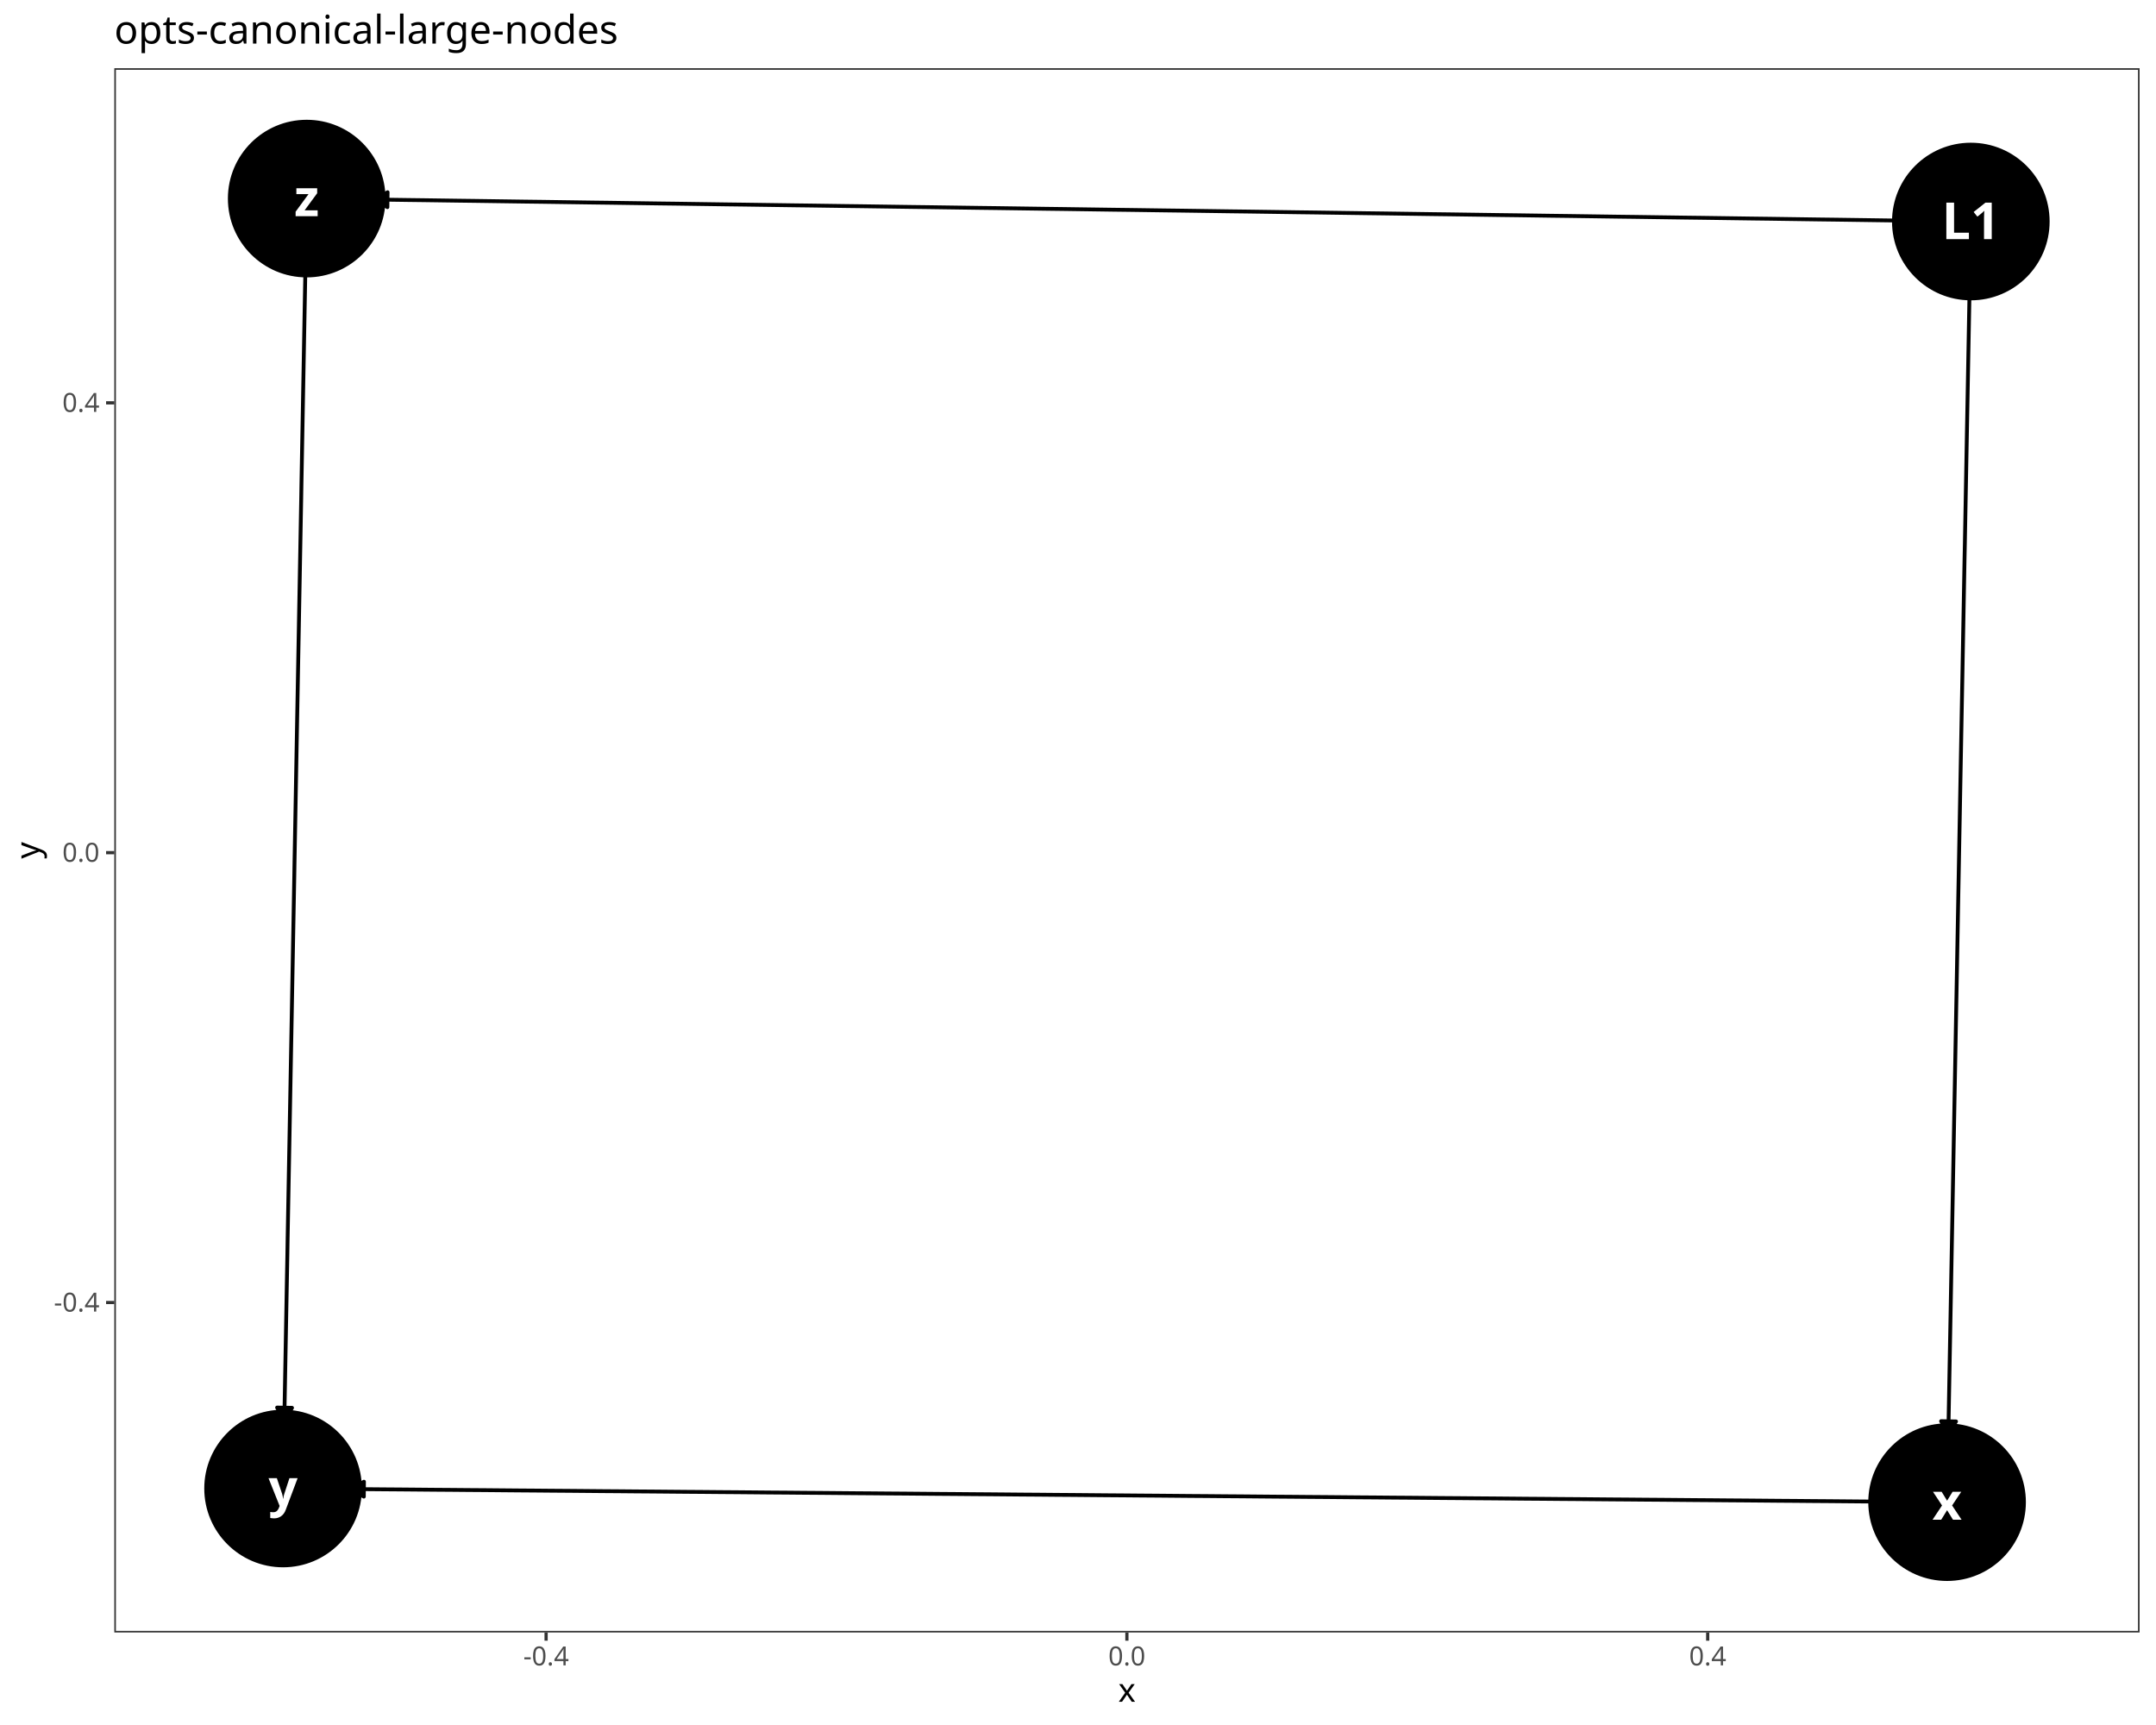
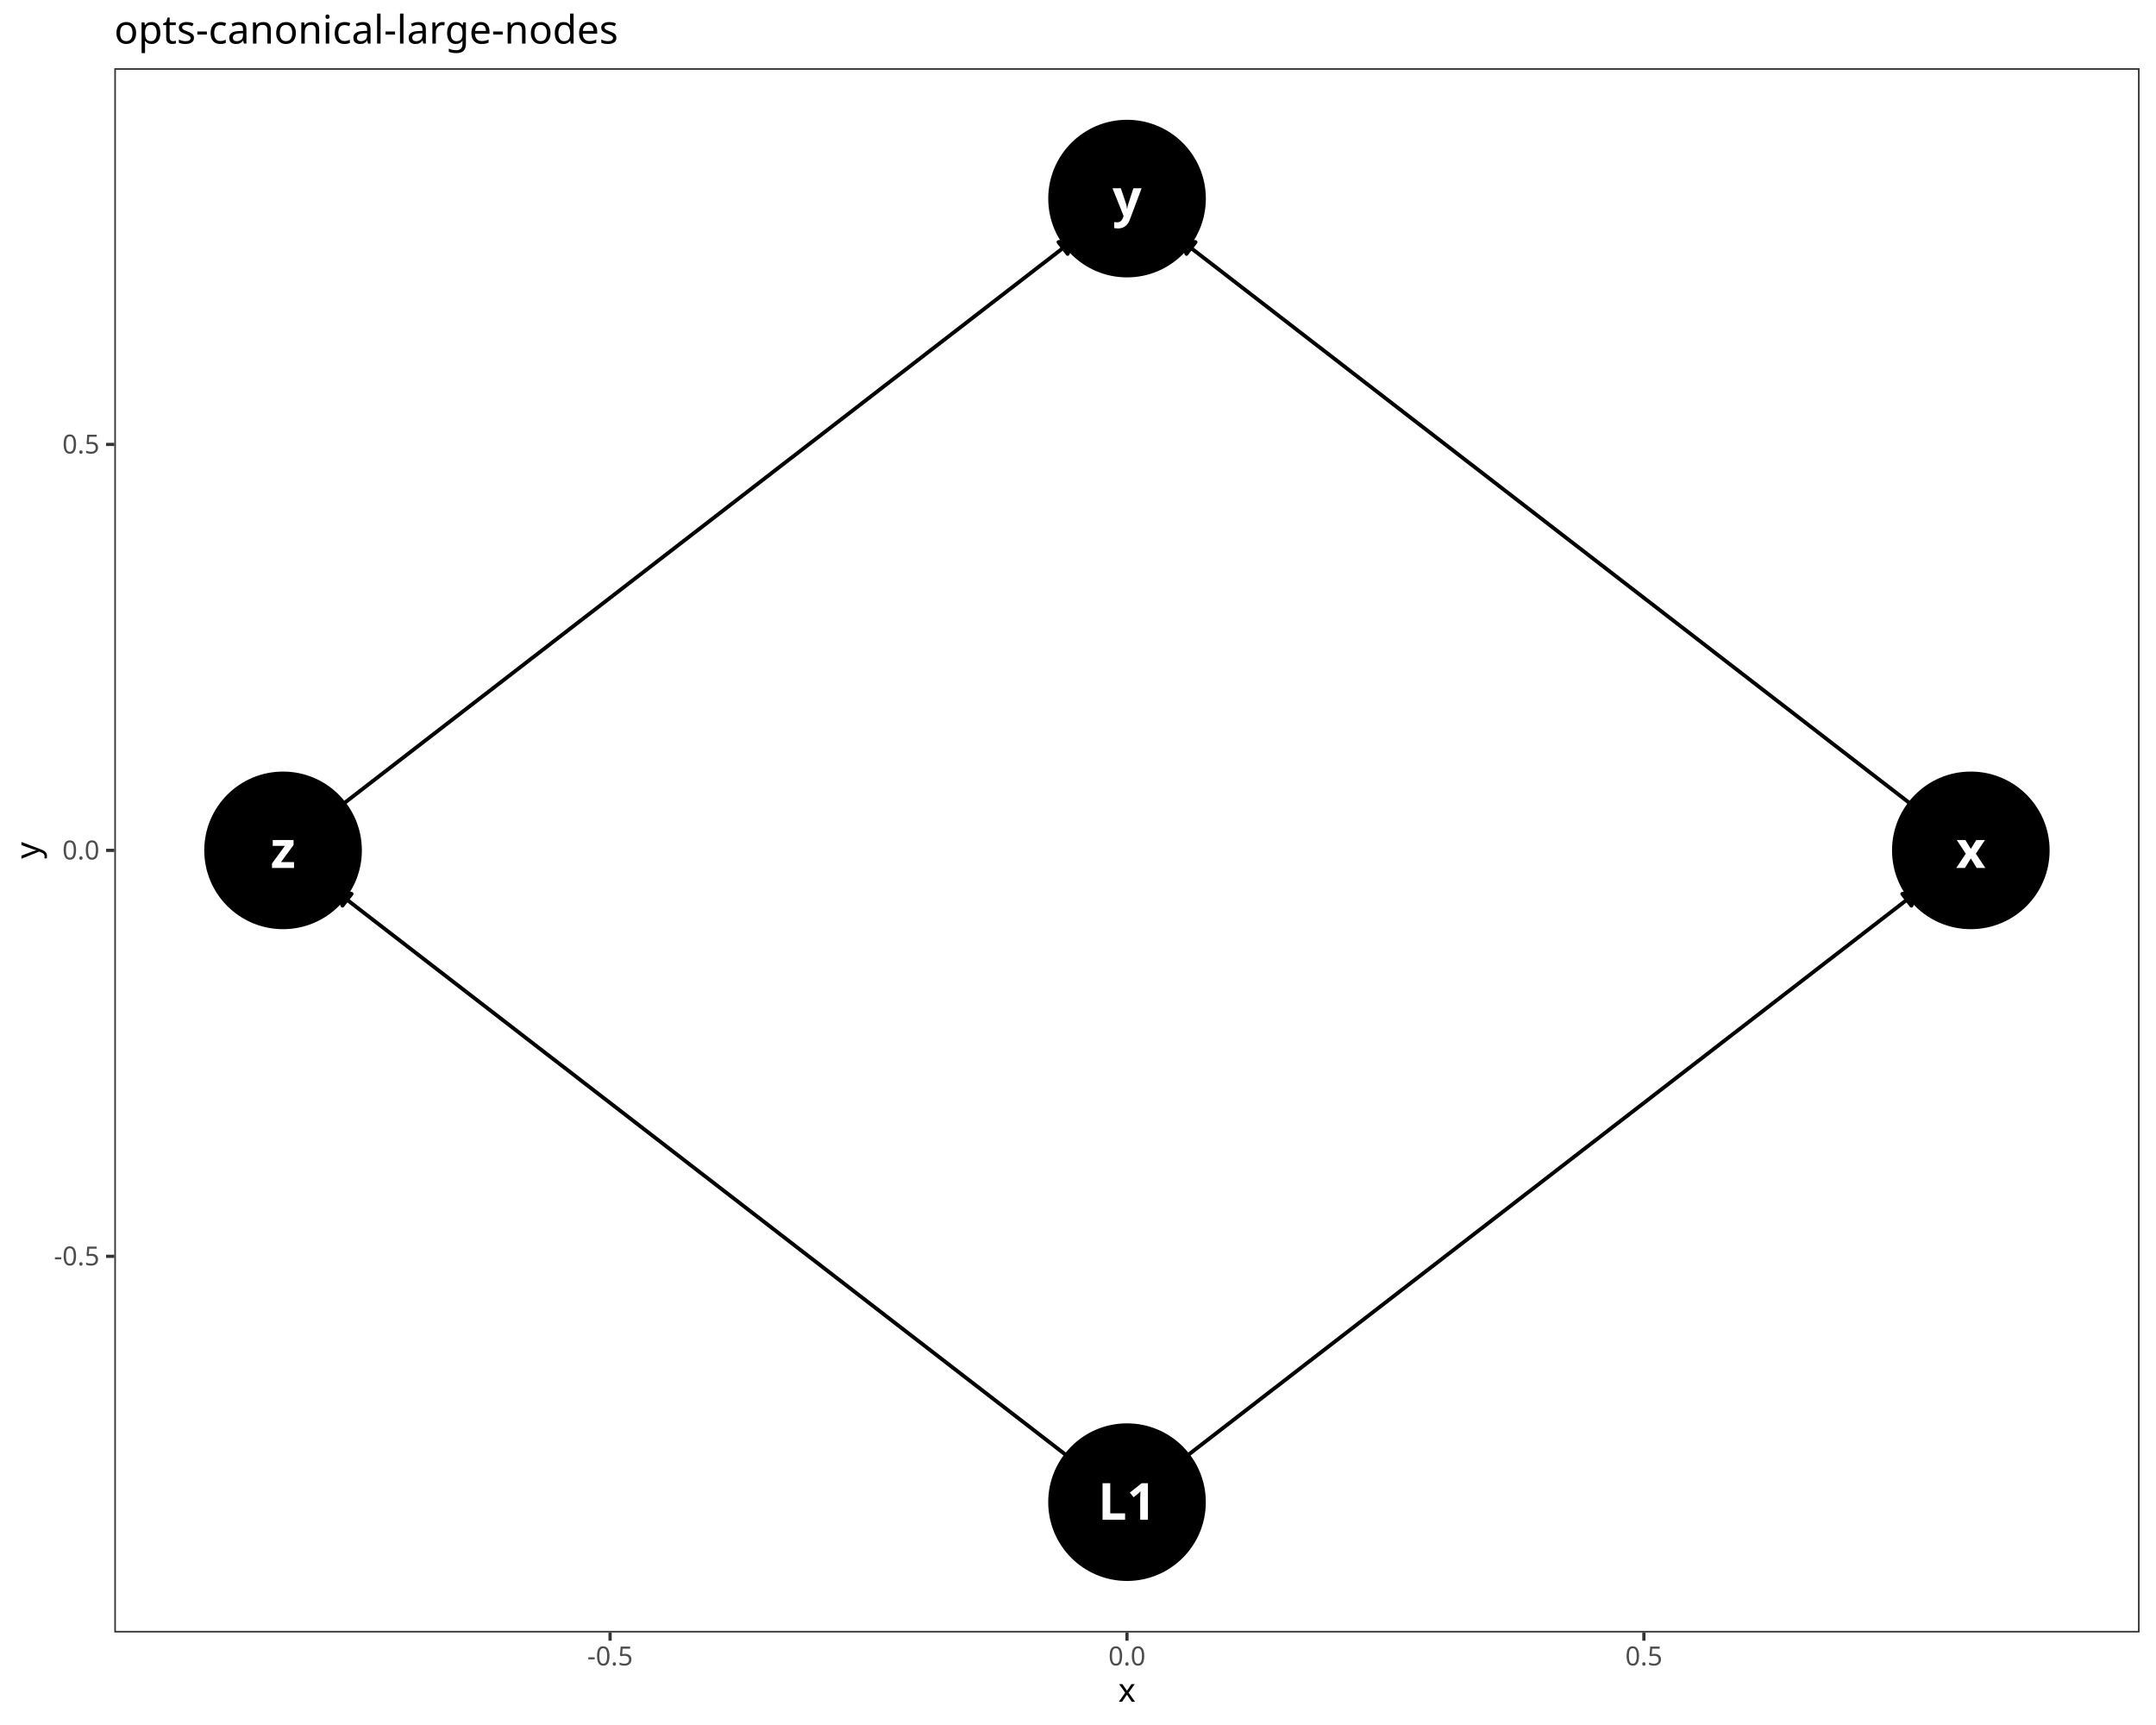
<svg xmlns="http://www.w3.org/2000/svg" class="svglite" data-engine-version="2.0" width="720.00pt" height="576.00pt" viewBox="0 0 720.00 576.00">
  <defs>
    <style type="text/css">
    .svglite line, .svglite polyline, .svglite polygon, .svglite path, .svglite rect, .svglite circle {
      fill: none;
      stroke: #000000;
      stroke-linecap: round;
      stroke-linejoin: round;
      stroke-miterlimit: 10.00;
    }
  </style>
  </defs>
  <rect width="100%" height="100%" style="stroke: none; fill: #FFFFFF;" />
  <defs>
    <clipPath id="cpMC4wMHw3MjAuMDB8MC4wMHw1NzYuMDA=">
      <rect x="0.00" y="0.00" width="720.00" height="576.00" />
    </clipPath>
  </defs>
  <g clip-path="url(#cpMC4wMHw3MjAuMDB8MC4wMHw1NzYuMDA=)">
    <rect x="0.00" y="0.00" width="720.00" height="576.00" style="stroke-width: 1.07; stroke: #FFFFFF; fill: #FFFFFF;" />
  </g>
  <defs>
    <clipPath id="cpMzguMTd8NzE0LjUyfDIyLjc4fDU0NS4xMQ==">
      <rect x="38.17" y="22.78" width="676.35" height="522.33" />
    </clipPath>
  </defs>
  <g clip-path="url(#cpMzguMTd8NzE0LjUyfDIyLjc4fDU0NS4xMQ==)">
    <rect x="38.17" y="22.78" width="676.35" height="522.33" style="stroke-width: 1.07; stroke: none; fill: #FFFFFF;" />
-     <circle cx="658.16" cy="73.97" r="25.96" style="stroke-width: 0.71; fill: #000000;" />
-     <circle cx="650.23" cy="501.59" r="25.96" style="stroke-width: 0.71; fill: #000000;" />
-     <circle cx="94.53" cy="497.03" r="25.96" style="stroke-width: 0.71; fill: #000000;" />
-     <circle cx="102.42" cy="66.31" r="25.96" style="stroke-width: 0.71; fill: #000000;" />
-     <polyline points="657.74,96.65 657.68,99.89 657.60,104.21 657.52,108.53 657.44,112.85 657.36,117.17 657.28,121.48 657.20,125.80 657.12,130.12 657.04,134.44 656.96,138.76 656.88,143.08 656.80,147.40 656.72,151.72 656.64,156.04 656.56,160.36 656.48,164.68 656.40,169.00 656.32,173.32 656.24,177.64 656.16,181.96 656.07,186.27 655.99,190.59 655.91,194.91 655.83,199.23 655.75,203.55 655.67,207.87 655.59,212.19 655.51,216.51 655.43,220.83 655.35,225.15 655.27,229.47 655.19,233.79 655.11,238.11 655.03,242.43 654.95,246.75 654.87,251.06 654.79,255.38 654.71,259.70 654.63,264.02 654.55,268.34 654.47,272.66 654.39,276.98 654.31,281.30 654.23,285.62 654.15,289.94 654.07,294.26 653.99,298.58 653.91,302.90 653.83,307.22 653.75,311.53 653.67,315.85 653.59,320.17 653.51,324.49 653.43,328.81 653.35,333.13 653.27,337.45 653.19,341.77 653.11,346.09 653.03,350.41 652.95,354.73 652.87,359.05 652.79,363.37 652.71,367.69 652.63,372.01 652.55,376.32 652.47,380.64 652.39,384.96 652.31,389.28 652.23,393.60 652.15,397.92 652.07,402.24 651.99,406.56 651.91,410.88 651.83,415.20 651.75,419.52 651.67,423.84 651.59,428.16 651.51,432.48 651.43,436.80 651.35,441.11 651.27,445.43 651.19,449.75 651.11,454.07 651.03,458.39 650.95,462.71 650.87,467.03 650.79,471.35 650.71,475.67 650.65,478.91 " style="stroke-width: 1.28; stroke-linecap: butt;" />
-     <polygon points="648.24,474.55 650.65,478.91 653.22,474.64 " style="stroke-width: 1.28; stroke-linecap: butt; fill: #000000;" />
-     <polyline points="635.48,73.66 630.09,73.59 624.48,73.51 618.86,73.43 613.25,73.35 607.64,73.28 602.02,73.20 596.41,73.12 590.80,73.04 585.18,72.97 579.57,72.89 573.95,72.81 568.34,72.73 562.73,72.66 557.11,72.58 551.50,72.50 545.89,72.42 540.27,72.35 534.66,72.27 529.05,72.19 523.43,72.11 517.82,72.04 512.21,71.96 506.59,71.88 500.98,71.81 495.37,71.73 489.75,71.65 484.14,71.57 478.52,71.50 472.91,71.42 467.30,71.34 461.68,71.26 456.07,71.19 450.46,71.11 444.84,71.03 439.23,70.95 433.62,70.88 428.00,70.80 422.39,70.72 416.78,70.64 411.16,70.57 405.55,70.49 399.94,70.41 394.32,70.33 388.71,70.26 383.09,70.18 377.48,70.10 371.87,70.03 366.25,69.95 360.64,69.87 355.03,69.79 349.41,69.72 343.80,69.64 338.19,69.56 332.57,69.48 326.96,69.41 321.35,69.33 315.73,69.25 310.12,69.17 304.50,69.10 298.89,69.02 293.28,68.94 287.66,68.86 282.05,68.79 276.44,68.71 270.82,68.63 265.21,68.56 259.60,68.48 253.98,68.40 248.37,68.32 242.76,68.25 237.14,68.17 231.53,68.09 225.92,68.01 220.30,67.94 214.69,67.86 209.07,67.78 203.46,67.70 197.85,67.63 192.23,67.55 186.62,67.47 181.01,67.39 175.39,67.32 169.78,67.24 164.17,67.16 158.55,67.08 152.94,67.01 147.33,66.93 141.71,66.85 136.10,66.78 130.49,66.70 125.09,66.62 " style="stroke-width: 1.28; stroke-linecap: butt;" />
-     <polygon points="129.44,64.19 125.09,66.62 129.37,69.17 " style="stroke-width: 1.28; stroke-linecap: butt; fill: #000000;" />
-     <polyline points="627.55,501.40 622.16,501.36 616.55,501.31 610.93,501.26 605.32,501.22 599.71,501.17 594.10,501.13 588.48,501.08 582.87,501.03 577.26,500.99 571.64,500.94 566.03,500.90 560.42,500.85 554.80,500.80 549.19,500.76 543.58,500.71 537.96,500.67 532.35,500.62 526.74,500.57 521.13,500.53 515.51,500.48 509.90,500.44 504.29,500.39 498.67,500.34 493.06,500.30 487.45,500.25 481.83,500.21 476.22,500.16 470.61,500.11 464.99,500.07 459.38,500.02 453.77,499.98 448.16,499.93 442.54,499.88 436.93,499.84 431.32,499.79 425.70,499.75 420.09,499.70 414.48,499.65 408.86,499.61 403.25,499.56 397.64,499.52 392.02,499.47 386.41,499.42 380.80,499.38 375.19,499.33 369.57,499.29 363.96,499.24 358.35,499.19 352.73,499.15 347.12,499.10 341.51,499.06 335.89,499.01 330.28,498.96 324.67,498.92 319.05,498.87 313.44,498.83 307.83,498.78 302.22,498.73 296.60,498.69 290.99,498.64 285.38,498.60 279.76,498.55 274.15,498.50 268.54,498.46 262.92,498.41 257.31,498.37 251.70,498.32 246.08,498.27 240.47,498.23 234.86,498.18 229.25,498.14 223.63,498.09 218.02,498.04 212.41,498.00 206.79,497.95 201.18,497.91 195.57,497.86 189.95,497.81 184.34,497.77 178.73,497.72 173.11,497.68 167.50,497.63 161.89,497.58 156.28,497.54 150.66,497.49 145.05,497.45 139.44,497.40 133.82,497.35 128.21,497.31 122.60,497.26 117.21,497.22 " style="stroke-width: 1.28; stroke-linecap: butt;" />
-     <polygon points="121.54,494.76 117.21,497.22 121.50,499.74 " style="stroke-width: 1.28; stroke-linecap: butt; fill: #000000;" />
-     <polyline points="102.00,88.98 101.94,92.42 101.86,96.77 101.78,101.12 101.70,105.47 101.62,109.82 101.54,114.17 101.46,118.52 101.38,122.87 101.30,127.22 101.22,131.57 101.14,135.92 101.06,140.27 100.98,144.62 100.90,148.97 100.82,153.33 100.74,157.68 100.66,162.03 100.59,166.38 100.51,170.73 100.43,175.08 100.35,179.43 100.27,183.78 100.19,188.13 100.11,192.48 100.03,196.83 99.95,201.18 99.87,205.53 99.79,209.88 99.71,214.23 99.63,218.59 99.55,222.94 99.47,227.29 99.39,231.64 99.31,235.99 99.23,240.34 99.15,244.69 99.07,249.04 98.99,253.39 98.91,257.74 98.83,262.09 98.75,266.44 98.67,270.79 98.59,275.14 98.51,279.50 98.43,283.85 98.35,288.20 98.28,292.55 98.20,296.90 98.12,301.25 98.04,305.60 97.96,309.95 97.88,314.30 97.80,318.65 97.72,323.00 97.64,327.35 97.56,331.70 97.48,336.05 97.40,340.41 97.32,344.76 97.24,349.11 97.16,353.46 97.08,357.81 97.00,362.16 96.92,366.51 96.84,370.86 96.76,375.21 96.68,379.56 96.60,383.91 96.52,388.26 96.44,392.61 96.36,396.96 96.28,401.32 96.20,405.67 96.12,410.02 96.04,414.37 95.97,418.72 95.89,423.07 95.81,427.42 95.73,431.77 95.65,436.12 95.57,440.47 95.49,444.82 95.41,449.17 95.33,453.52 95.25,457.87 95.17,462.23 95.09,466.58 95.01,470.93 94.95,474.36 " style="stroke-width: 1.28; stroke-linecap: butt;" />
-     <polygon points="92.54,470.00 94.95,474.36 97.52,470.09 " style="stroke-width: 1.28; stroke-linecap: butt; fill: #000000;" />
-     <text x="658.16" y="79.85" text-anchor="middle" style="font-size: 17.07px; font-weight: bold; fill: #FFFFFF; font-family: sans;" textLength="18.99px" lengthAdjust="spacingAndGlyphs">L1</text>
-     <text x="650.23" y="507.46" text-anchor="middle" style="font-size: 17.07px; font-weight: bold; fill: #FFFFFF; font-family: sans;" textLength="8.54px" lengthAdjust="spacingAndGlyphs">x</text>
-     <text x="94.53" y="502.91" text-anchor="middle" style="font-size: 17.07px; font-weight: bold; fill: #FFFFFF; font-family: sans;" textLength="8.54px" lengthAdjust="spacingAndGlyphs">y</text>
-     <text x="102.42" y="72.19" text-anchor="middle" style="font-size: 17.07px; font-weight: bold; fill: #FFFFFF; font-family: sans;" textLength="8.54px" lengthAdjust="spacingAndGlyphs">z</text>
+     <circle cx="376.37" cy="501.59" r="25.96" style="stroke-width: 0.71; fill: #000000;" />
+     <circle cx="658.16" cy="283.95" r="25.96" style="stroke-width: 0.71; fill: #000000;" />
+     <circle cx="376.38" cy="66.31" r="25.96" style="stroke-width: 0.71; fill: #000000;" />
+     <circle cx="94.53" cy="283.95" r="25.96" style="stroke-width: 0.71; fill: #000000;" />
+     <polyline points="394.32,487.72 396.30,486.20 399.14,484.00 401.99,481.80 404.84,479.60 407.68,477.40 410.53,475.21 413.37,473.01 416.22,470.81 419.07,468.61 421.91,466.41 424.76,464.21 427.61,462.02 430.45,459.82 433.30,457.62 436.14,455.42 438.99,453.22 441.84,451.02 444.68,448.83 447.53,446.63 450.38,444.43 453.22,442.23 456.07,440.03 458.92,437.83 461.76,435.64 464.61,433.44 467.45,431.24 470.30,429.04 473.15,426.84 475.99,424.64 478.84,422.45 481.69,420.25 484.53,418.05 487.38,415.85 490.23,413.65 493.07,411.45 495.92,409.26 498.76,407.06 501.61,404.86 504.46,402.66 507.30,400.46 510.15,398.26 513.00,396.07 515.84,393.87 518.69,391.67 521.53,389.47 524.38,387.27 527.23,385.07 530.07,382.88 532.92,380.68 535.77,378.48 538.61,376.28 541.46,374.08 544.31,371.88 547.15,369.69 550.00,367.49 552.84,365.29 555.69,363.09 558.54,360.89 561.38,358.69 564.23,356.50 567.08,354.30 569.92,352.10 572.77,349.90 575.61,347.70 578.46,345.50 581.31,343.31 584.15,341.11 587.00,338.91 589.85,336.71 592.69,334.51 595.54,332.31 598.39,330.12 601.23,327.92 604.08,325.72 606.92,323.52 609.77,321.32 612.62,319.12 615.46,316.93 618.31,314.73 621.16,312.53 624.00,310.33 626.85,308.13 629.69,305.93 632.54,303.74 635.39,301.54 638.23,299.34 640.21,297.81 " style="stroke-width: 1.28; stroke-linecap: butt;" />
+     <polygon points="638.32,302.42 640.21,297.81 635.27,298.48 " style="stroke-width: 1.28; stroke-linecap: butt; fill: #000000;" />
+     <polyline points="358.42,487.72 356.44,486.20 353.60,484.00 350.75,481.80 347.90,479.60 345.06,477.40 342.21,475.20 339.36,473.01 336.52,470.81 333.67,468.61 330.82,466.41 327.98,464.21 325.13,462.01 322.28,459.82 319.43,457.62 316.59,455.42 313.74,453.22 310.89,451.02 308.05,448.82 305.20,446.63 302.35,444.43 299.51,442.23 296.66,440.03 293.81,437.83 290.97,435.63 288.12,433.44 285.27,431.24 282.43,429.04 279.58,426.84 276.73,424.64 273.88,422.44 271.04,420.24 268.19,418.05 265.34,415.85 262.50,413.65 259.65,411.45 256.80,409.25 253.96,407.05 251.11,404.86 248.26,402.66 245.42,400.46 242.57,398.26 239.72,396.06 236.88,393.86 234.03,391.67 231.18,389.47 228.33,387.27 225.49,385.07 222.64,382.87 219.79,380.67 216.95,378.48 214.10,376.28 211.25,374.08 208.41,371.88 205.56,369.68 202.71,367.48 199.87,365.29 197.02,363.09 194.17,360.89 191.33,358.69 188.48,356.49 185.63,354.29 182.78,352.10 179.94,349.90 177.09,347.70 174.24,345.50 171.40,343.30 168.55,341.10 165.70,338.90 162.86,336.71 160.01,334.51 157.16,332.31 154.32,330.11 151.47,327.91 148.62,325.71 145.78,323.52 142.93,321.32 140.08,319.12 137.23,316.92 134.39,314.72 131.54,312.52 128.69,310.33 125.85,308.13 123.00,305.93 120.15,303.73 117.31,301.53 114.46,299.33 112.48,297.81 " style="stroke-width: 1.28; stroke-linecap: butt;" />
+     <polygon points="117.42,298.47 112.48,297.81 114.37,302.41 " style="stroke-width: 1.28; stroke-linecap: butt; fill: #000000;" />
+     <polyline points="640.21,270.09 638.23,268.56 635.39,266.36 632.54,264.16 629.70,261.97 626.85,259.77 624.00,257.57 621.16,255.37 618.31,253.17 615.46,250.97 612.62,248.78 609.77,246.58 606.93,244.38 604.08,242.18 601.23,239.98 598.39,237.78 595.54,235.59 592.69,233.39 589.85,231.19 587.00,228.99 584.16,226.79 581.31,224.59 578.46,222.40 575.62,220.20 572.77,218.00 569.92,215.80 567.08,213.60 564.23,211.40 561.39,209.21 558.54,207.01 555.69,204.81 552.85,202.61 550.00,200.41 547.15,198.21 544.31,196.02 541.46,193.82 538.62,191.62 535.77,189.42 532.92,187.22 530.08,185.02 527.23,182.82 524.38,180.63 521.54,178.43 518.69,176.23 515.85,174.03 513.00,171.83 510.15,169.63 507.31,167.44 504.46,165.24 501.61,163.04 498.77,160.84 495.92,158.64 493.08,156.44 490.23,154.25 487.38,152.05 484.54,149.85 481.69,147.65 478.84,145.45 476.00,143.25 473.15,141.06 470.31,138.86 467.46,136.66 464.61,134.46 461.77,132.26 458.92,130.06 456.07,127.87 453.23,125.67 450.38,123.47 447.54,121.27 444.69,119.07 441.84,116.87 439.00,114.68 436.15,112.48 433.30,110.28 430.46,108.08 427.61,105.88 424.77,103.68 421.92,101.48 419.07,99.29 416.23,97.09 413.38,94.89 410.53,92.69 407.69,90.49 404.84,88.29 402.00,86.10 399.15,83.90 396.30,81.70 394.33,80.17 " style="stroke-width: 1.28; stroke-linecap: butt;" />
+     <polygon points="399.26,80.84 394.33,80.17 396.22,84.78 " style="stroke-width: 1.28; stroke-linecap: butt; fill: #000000;" />
+     <polyline points="112.48,270.09 114.46,268.56 117.31,266.36 120.15,264.16 123.00,261.96 125.85,259.76 128.69,257.57 131.54,255.37 134.39,253.17 137.24,250.97 140.08,248.77 142.93,246.57 145.78,244.38 148.62,242.18 151.47,239.98 154.32,237.78 157.16,235.58 160.01,233.38 162.86,231.19 165.70,228.99 168.55,226.79 171.40,224.59 174.25,222.39 177.09,220.19 179.94,218.00 182.79,215.80 185.63,213.60 188.48,211.40 191.33,209.20 194.17,207.00 197.02,204.81 199.87,202.61 202.72,200.41 205.56,198.21 208.41,196.01 211.26,193.81 214.10,191.62 216.95,189.42 219.80,187.22 222.64,185.02 225.49,182.82 228.34,180.62 231.18,178.43 234.03,176.23 236.88,174.03 239.73,171.83 242.57,169.63 245.42,167.43 248.27,165.24 251.11,163.04 253.96,160.84 256.81,158.64 259.65,156.44 262.50,154.24 265.35,152.05 268.19,149.85 271.04,147.65 273.89,145.45 276.74,143.25 279.58,141.05 282.43,138.86 285.28,136.66 288.12,134.46 290.97,132.26 293.82,130.06 296.66,127.86 299.51,125.67 302.36,123.47 305.21,121.27 308.05,119.07 310.90,116.87 313.75,114.67 316.59,112.48 319.44,110.28 322.29,108.08 325.13,105.88 327.98,103.68 330.83,101.48 333.67,99.29 336.52,97.09 339.37,94.89 342.22,92.69 345.06,90.49 347.91,88.29 350.76,86.10 353.60,83.90 356.45,81.70 358.43,80.17 " style="stroke-width: 1.28; stroke-linecap: butt;" />
+     <polygon points="356.54,84.78 358.43,80.17 353.49,80.84 " style="stroke-width: 1.28; stroke-linecap: butt; fill: #000000;" />
+     <text x="376.37" y="507.46" text-anchor="middle" style="font-size: 17.07px; font-weight: bold; fill: #FFFFFF; font-family: sans;" textLength="18.99px" lengthAdjust="spacingAndGlyphs">L1</text>
+     <text x="658.16" y="289.82" text-anchor="middle" style="font-size: 17.07px; font-weight: bold; fill: #FFFFFF; font-family: sans;" textLength="8.54px" lengthAdjust="spacingAndGlyphs">x</text>
+     <text x="376.38" y="72.19" text-anchor="middle" style="font-size: 17.07px; font-weight: bold; fill: #FFFFFF; font-family: sans;" textLength="8.54px" lengthAdjust="spacingAndGlyphs">y</text>
+     <text x="94.53" y="289.82" text-anchor="middle" style="font-size: 17.07px; font-weight: bold; fill: #FFFFFF; font-family: sans;" textLength="8.54px" lengthAdjust="spacingAndGlyphs">z</text>
    <rect x="38.17" y="22.78" width="676.35" height="522.33" style="stroke-width: 1.07; stroke: #333333;" />
  </g>
  <g clip-path="url(#cpMC4wMHw3MjAuMDB8MC4wMHw1NzYuMDA=)">
-     <text x="33.24" y="437.96" text-anchor="end" style="font-size: 8.80px; fill: #4D4D4D; font-family: sans;" textLength="15.16px" lengthAdjust="spacingAndGlyphs">-0.4</text>
-     <text x="33.24" y="287.75" text-anchor="end" style="font-size: 8.80px; fill: #4D4D4D; font-family: sans;" textLength="12.23px" lengthAdjust="spacingAndGlyphs">0.0</text>
-     <text x="33.24" y="137.54" text-anchor="end" style="font-size: 8.80px; fill: #4D4D4D; font-family: sans;" textLength="12.23px" lengthAdjust="spacingAndGlyphs">0.4</text>
-     <polyline points="35.43,434.93 38.17,434.93 " style="stroke-width: 1.07; stroke: #333333; stroke-linecap: butt;" />
-     <polyline points="35.43,284.72 38.17,284.72 " style="stroke-width: 1.07; stroke: #333333; stroke-linecap: butt;" />
-     <polyline points="35.43,134.52 38.17,134.52 " style="stroke-width: 1.07; stroke: #333333; stroke-linecap: butt;" />
-     <polyline points="182.37,547.85 182.37,545.11 " style="stroke-width: 1.07; stroke: #333333; stroke-linecap: butt;" />
-     <polyline points="376.33,547.85 376.33,545.11 " style="stroke-width: 1.07; stroke: #333333; stroke-linecap: butt;" />
-     <polyline points="570.29,547.85 570.29,545.11 " style="stroke-width: 1.07; stroke: #333333; stroke-linecap: butt;" />
-     <text x="182.37" y="556.10" text-anchor="middle" style="font-size: 8.80px; fill: #4D4D4D; font-family: sans;" textLength="15.16px" lengthAdjust="spacingAndGlyphs">-0.4</text>
-     <text x="376.33" y="556.10" text-anchor="middle" style="font-size: 8.80px; fill: #4D4D4D; font-family: sans;" textLength="12.23px" lengthAdjust="spacingAndGlyphs">0.0</text>
-     <text x="570.29" y="556.10" text-anchor="middle" style="font-size: 8.80px; fill: #4D4D4D; font-family: sans;" textLength="12.23px" lengthAdjust="spacingAndGlyphs">0.4</text>
+     <text x="33.24" y="422.53" text-anchor="end" style="font-size: 8.80px; fill: #4D4D4D; font-family: sans;" textLength="15.16px" lengthAdjust="spacingAndGlyphs">-0.5</text>
+     <text x="33.24" y="286.98" text-anchor="end" style="font-size: 8.80px; fill: #4D4D4D; font-family: sans;" textLength="12.23px" lengthAdjust="spacingAndGlyphs">0.0</text>
+     <text x="33.24" y="151.43" text-anchor="end" style="font-size: 8.80px; fill: #4D4D4D; font-family: sans;" textLength="12.23px" lengthAdjust="spacingAndGlyphs">0.5</text>
+     <polyline points="35.43,419.50 38.17,419.50 " style="stroke-width: 1.07; stroke: #333333; stroke-linecap: butt;" />
+     <polyline points="35.43,283.95 38.17,283.95 " style="stroke-width: 1.07; stroke: #333333; stroke-linecap: butt;" />
+     <polyline points="35.43,148.40 38.17,148.40 " style="stroke-width: 1.07; stroke: #333333; stroke-linecap: butt;" />
+     <polyline points="203.74,547.85 203.74,545.11 " style="stroke-width: 1.07; stroke: #333333; stroke-linecap: butt;" />
+     <polyline points="376.36,547.85 376.36,545.11 " style="stroke-width: 1.07; stroke: #333333; stroke-linecap: butt;" />
+     <polyline points="548.98,547.85 548.98,545.11 " style="stroke-width: 1.07; stroke: #333333; stroke-linecap: butt;" />
+     <text x="203.74" y="556.10" text-anchor="middle" style="font-size: 8.80px; fill: #4D4D4D; font-family: sans;" textLength="15.16px" lengthAdjust="spacingAndGlyphs">-0.5</text>
+     <text x="376.36" y="556.10" text-anchor="middle" style="font-size: 8.80px; fill: #4D4D4D; font-family: sans;" textLength="12.23px" lengthAdjust="spacingAndGlyphs">0.0</text>
+     <text x="548.98" y="556.10" text-anchor="middle" style="font-size: 8.80px; fill: #4D4D4D; font-family: sans;" textLength="12.23px" lengthAdjust="spacingAndGlyphs">0.5</text>
    <text x="376.34" y="568.24" text-anchor="middle" style="font-size: 11.00px; font-family: sans;" textLength="5.50px" lengthAdjust="spacingAndGlyphs">x</text>
    <text transform="translate(13.05,283.95) rotate(-90)" text-anchor="middle" style="font-size: 11.00px; font-family: sans;" textLength="5.50px" lengthAdjust="spacingAndGlyphs">y</text>
    <text x="38.17" y="14.56" style="font-size: 13.20px; font-family: sans;" textLength="159.25px" lengthAdjust="spacingAndGlyphs">opts-canonical-large-nodes</text>
  </g>
</svg>
